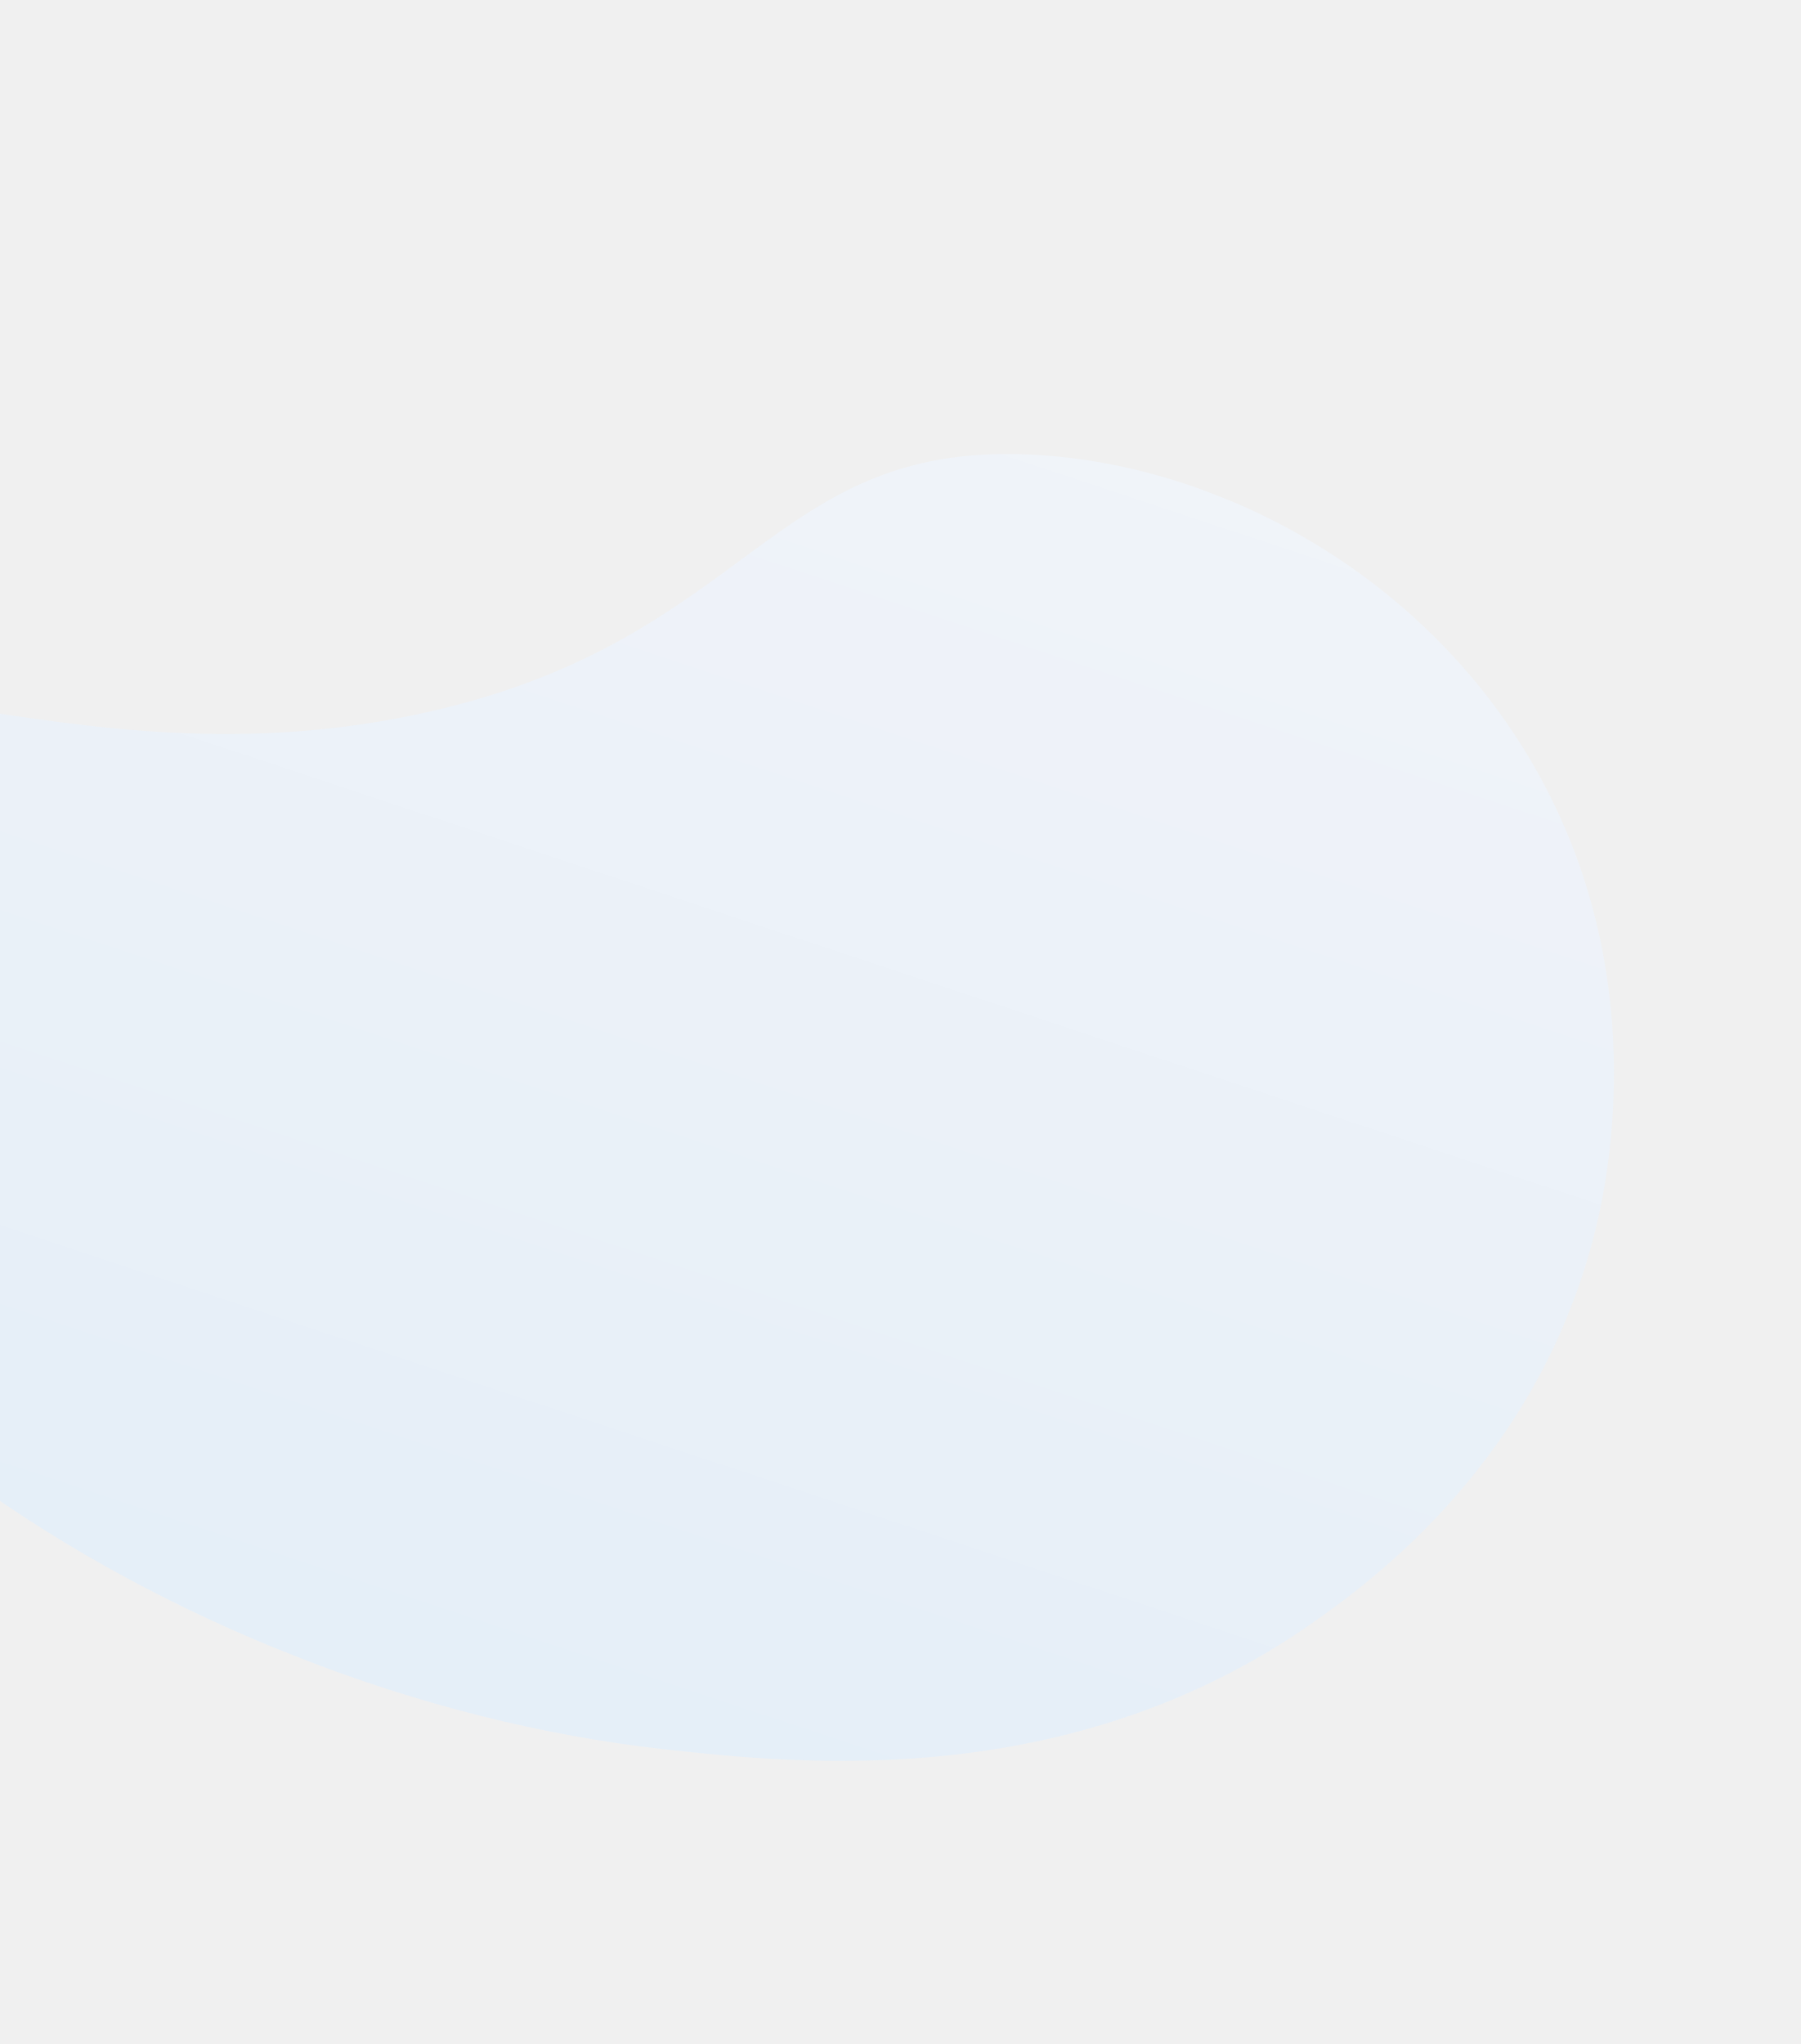
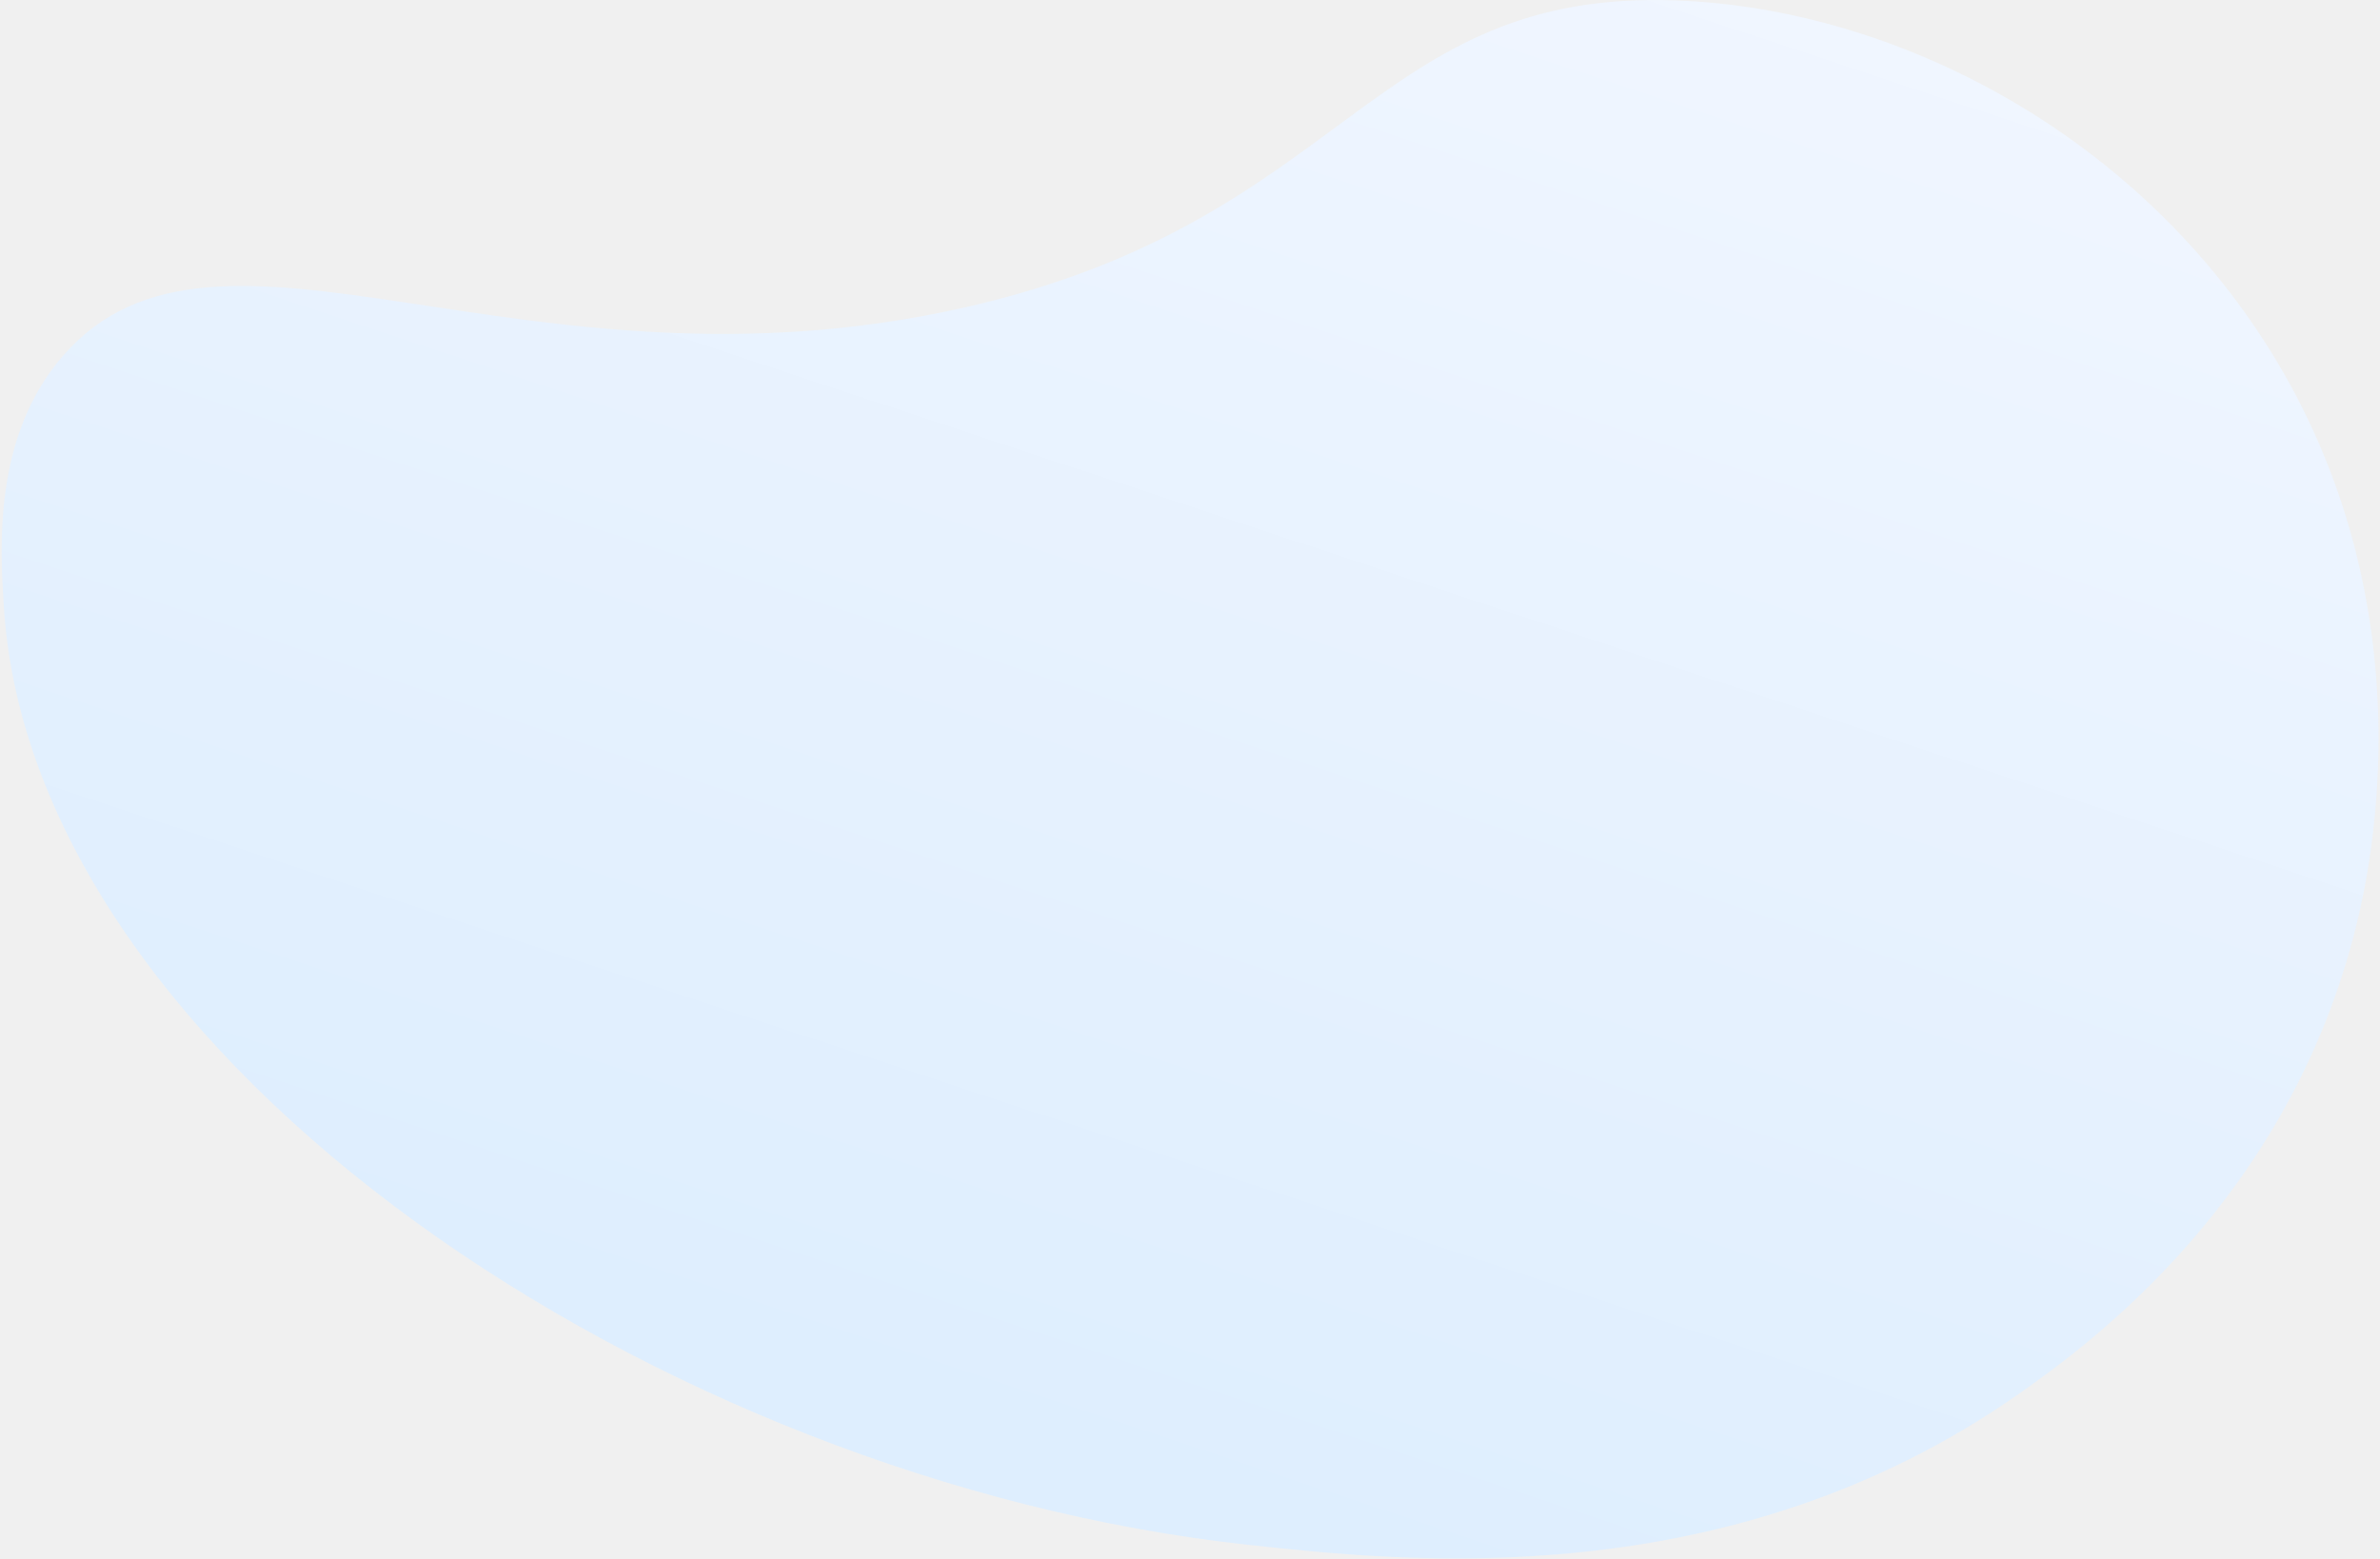
- <svg xmlns="http://www.w3.org/2000/svg" width="853" height="968" viewBox="0 0 853 968" fill="none">
-   <g opacity="0.6" clip-path="url(#clip0_63_2670)">
-     <path d="M-154.953 356.268C-93.577 285.781 27.629 376.97 203.25 337.061C355.359 302.479 364.11 210.622 485.642 215.177C574.431 218.487 671.183 269.755 724.356 359.072C782.997 457.551 761.68 557.81 755.696 582.139C728.983 691.263 649.698 748.826 621.728 768.487C506.488 849.44 377.173 835.254 315.136 828.479C82.1 802.957 -167.386 636.583 -178.495 455.701C-179.971 432.021 -182.658 388.098 -154.953 356.268Z" fill="url(#paint0_linear_63_2670)" />
-   </g>
+ <svg xmlns="http://www.w3.org/2000/svg" width="945" height="619" viewBox="0 0 945 619" fill="none">
+   <path d="M25.047 141.268C86.423 70.781 207.629 161.97 383.251 122.061C535.359 87.479 544.11 -4.378 665.642 0.177C754.431 3.487 851.184 54.755 904.357 144.072C962.997 242.551 941.68 342.81 935.696 367.139C908.983 476.263 829.698 533.827 801.728 553.487C686.488 634.44 557.174 620.254 495.136 613.479C262.1 587.957 12.614 421.583 1.506 240.701C0.029 217.021 -2.658 173.098 25.047 141.268Z" fill="url(#paint0_linear_294_605)" />
  <defs>
-     <linearGradient id="paint0_linear_63_2670" x1="429.823" y1="69.827" x2="195.583" y2="775.635" gradientUnits="userSpaceOnUse">
+     <linearGradient id="paint0_linear_294_605" x1="609.824" y1="-145.173" x2="375.583" y2="560.635" gradientUnits="userSpaceOnUse">
      <stop stop-color="#F3F7FF" />
      <stop offset="1" stop-color="#DEEEFE" />
    </linearGradient>
-     <clipPath id="clip0_63_2670">
-       <rect width="937.962" height="671.376" fill="white" transform="translate(-20.4224) rotate(21.4558)" />
-     </clipPath>
  </defs>
</svg>
